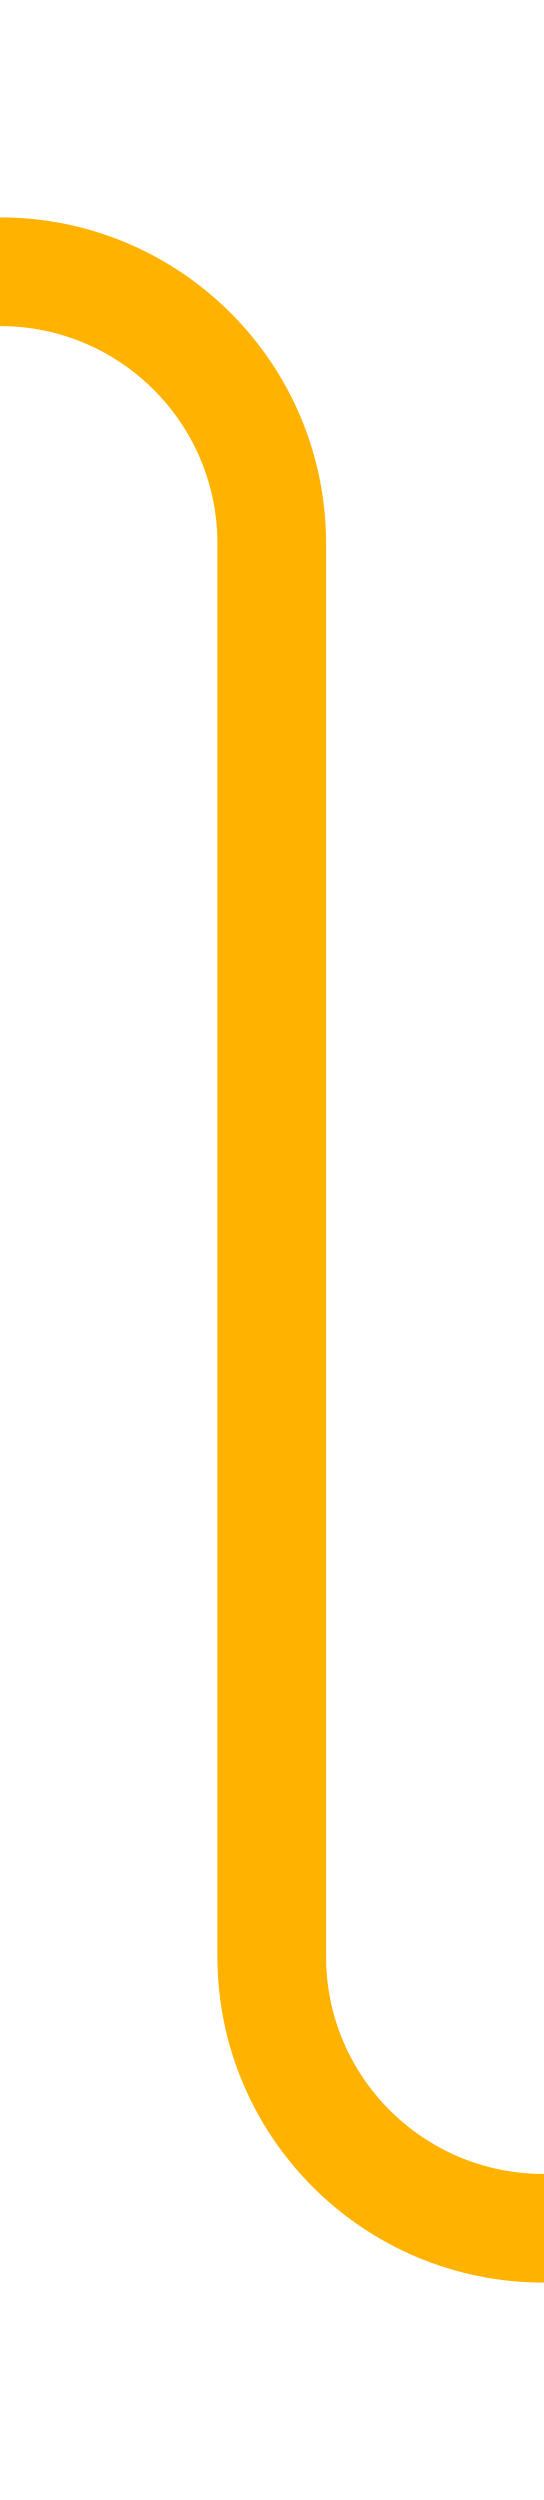
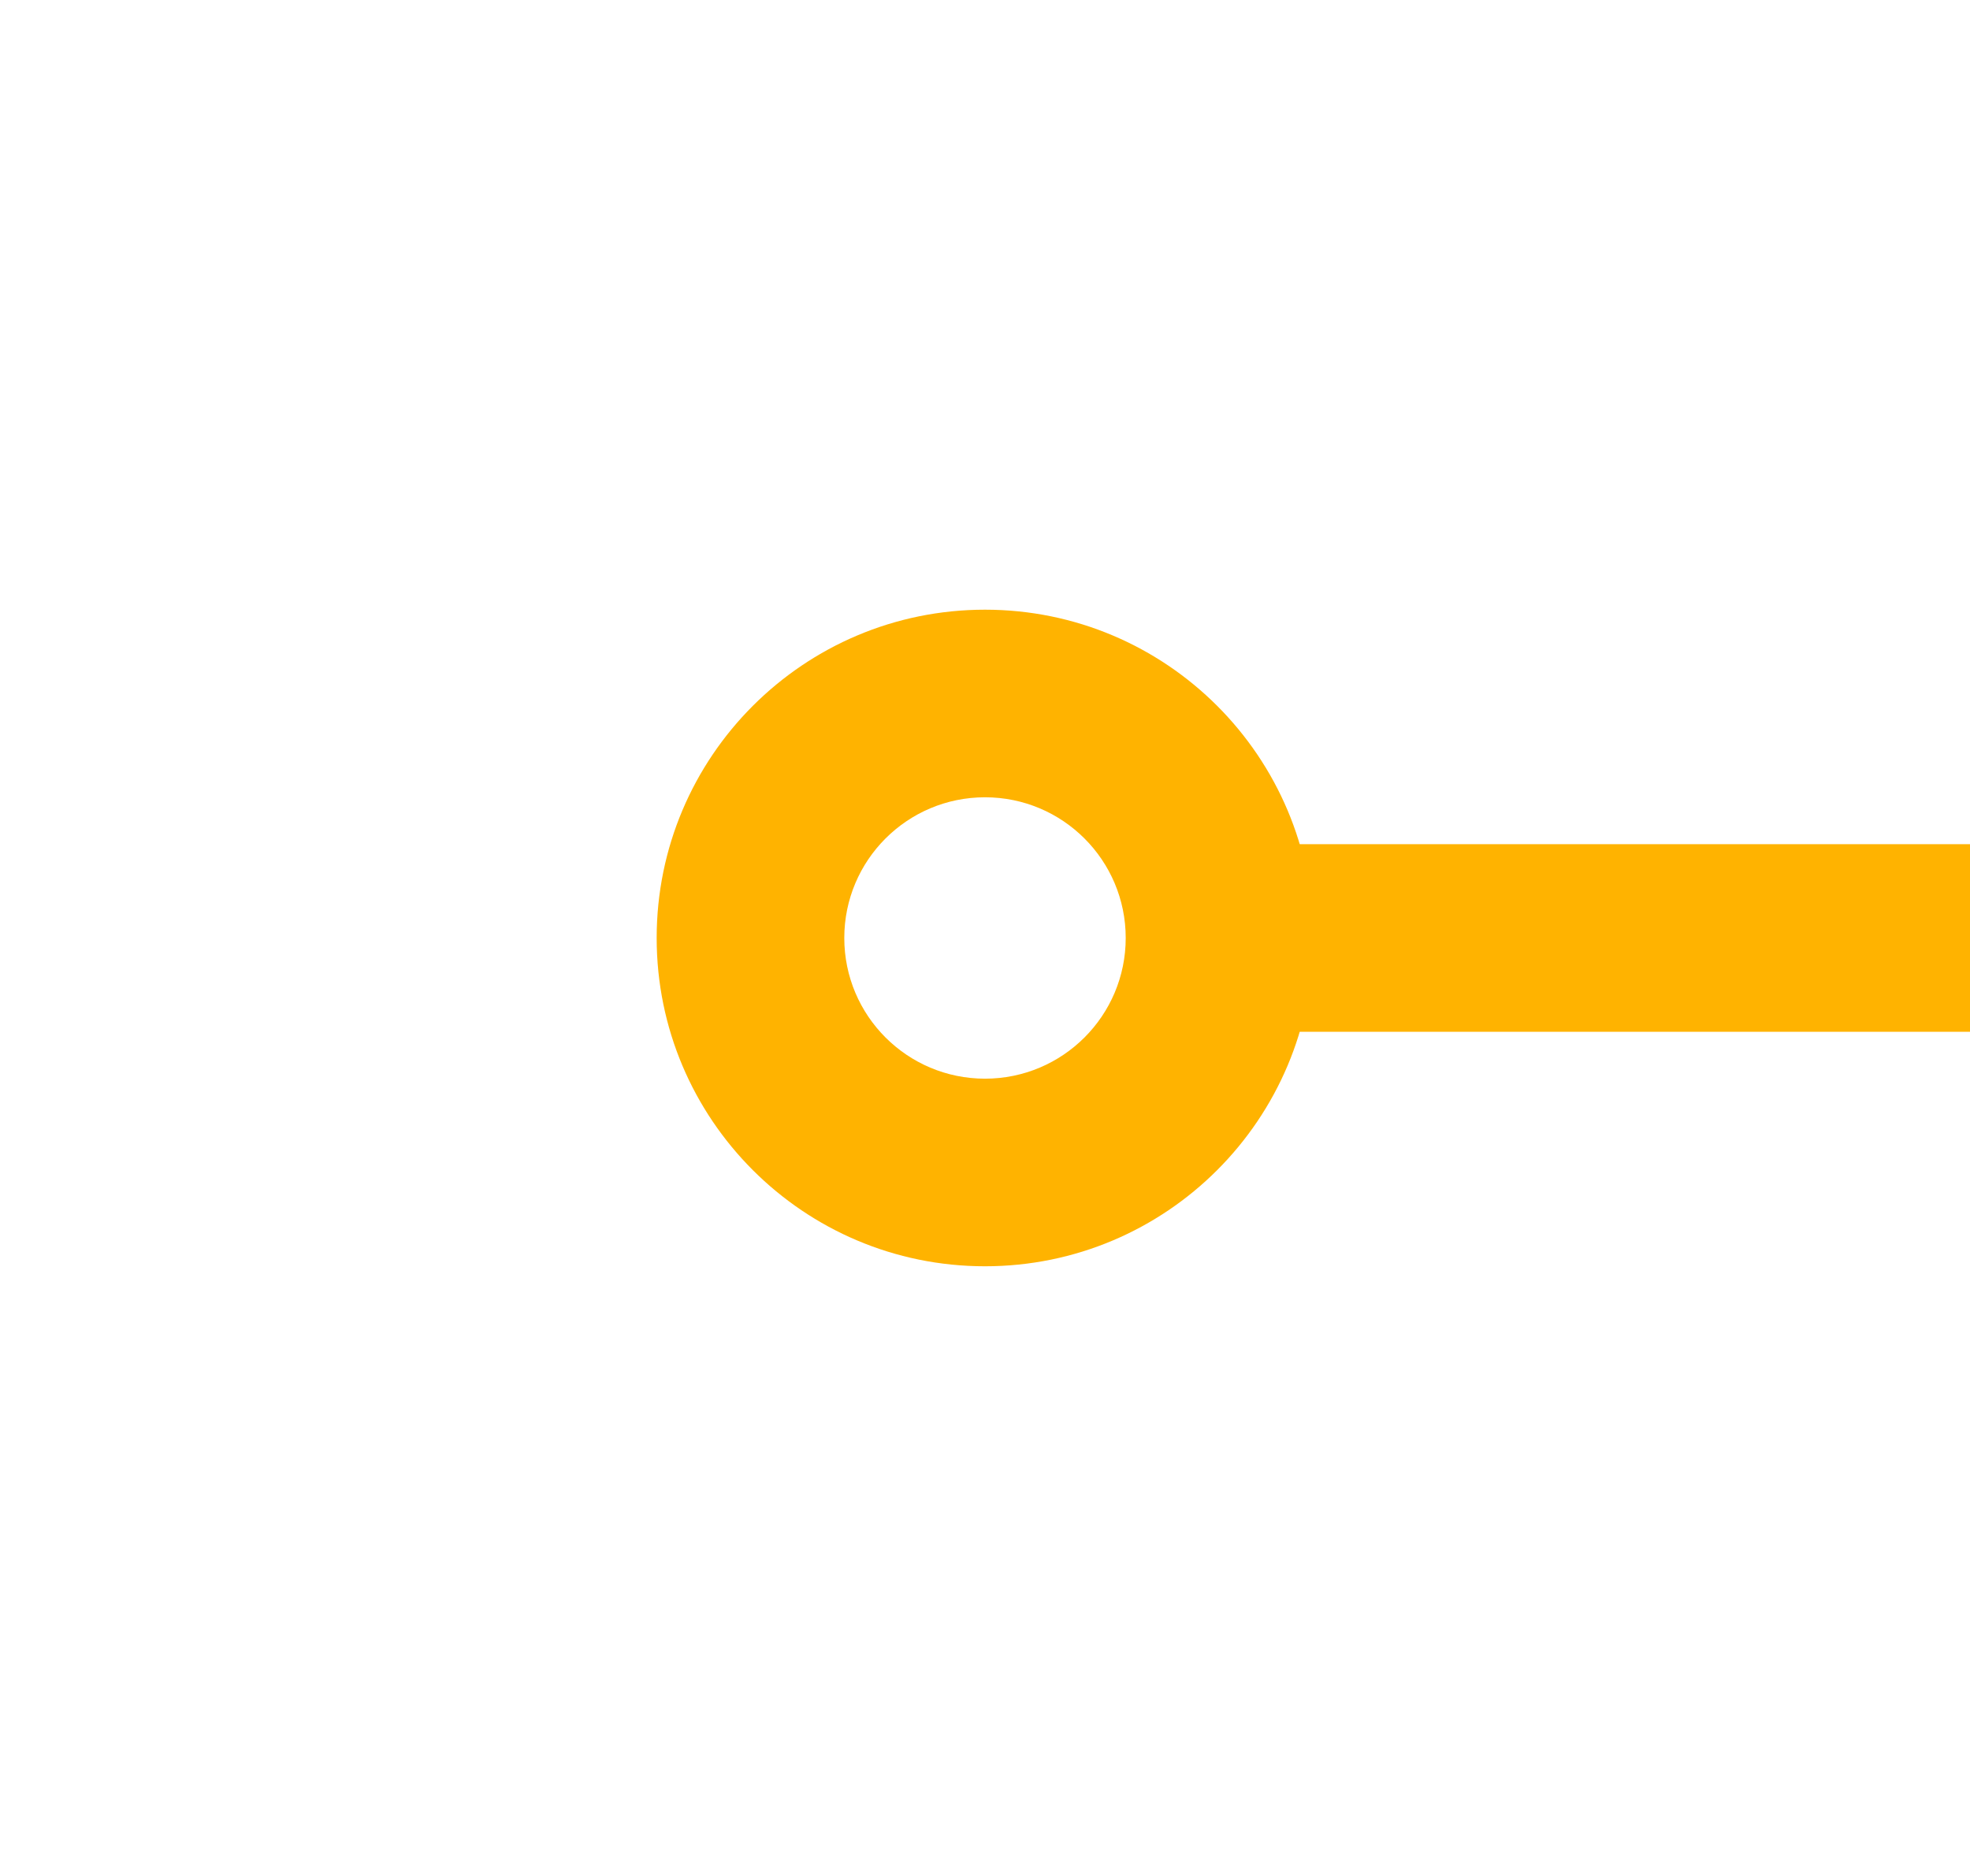
- <svg xmlns="http://www.w3.org/2000/svg" version="1.1" width="10px" height="46px" preserveAspectRatio="xMidYMin meet" viewBox="655 841  8 46">
-   <path d="M 621 846  L 654 846  A 5 5 0 0 1 659 851 L 659 877  A 5 5 0 0 0 664 882 L 697 882  " stroke-width="2" stroke="#ffb300" fill="none" />
-   <path d="M 618.5 842.5  A 3.5 3.5 0 0 0 615 846 A 3.5 3.5 0 0 0 618.5 849.5 A 3.5 3.5 0 0 0 622 846 A 3.5 3.5 0 0 0 618.5 842.5 Z M 618.5 844.5  A 1.5 1.5 0 0 1 620 846 A 1.5 1.5 0 0 1 618.5 847.5 A 1.5 1.5 0 0 1 617 846 A 1.5 1.5 0 0 1 618.5 844.5 Z M 699.5 878.5  A 3.5 3.5 0 0 0 696 882 A 3.5 3.5 0 0 0 699.5 885.5 A 3.5 3.5 0 0 0 703 882 A 3.5 3.5 0 0 0 699.5 878.5 Z M 699.5 880.5  A 1.5 1.5 0 0 1 701 882 A 1.5 1.5 0 0 1 699.5 883.5 A 1.5 1.5 0 0 1 698 882 A 1.5 1.5 0 0 1 699.5 880.5 Z " fill-rule="nonzero" fill="#ffb300" stroke="none" />
+ <svg xmlns="http://www.w3.org/2000/svg" version="1.1" width="21px" height="20px" preserveAspectRatio="xMinYMid meet" viewBox="608 683  21 18">
+   <path d="M 621 692  L 697 692  " stroke-width="2" stroke="#ffb300" fill="none" />
+   <path d="M 618.5 688.5  A 3.5 3.5 0 0 0 615 692 A 3.5 3.5 0 0 0 618.5 695.5 A 3.5 3.5 0 0 0 622 692 A 3.5 3.5 0 0 0 618.5 688.5 Z M 618.5 690.5  A 1.5 1.5 0 0 1 620 692 A 1.5 1.5 0 0 1 618.5 693.5 A 1.5 1.5 0 0 1 617 692 A 1.5 1.5 0 0 1 618.5 690.5 Z M 699.5 688.5  A 3.5 3.5 0 0 0 696 692 A 3.5 3.5 0 0 0 699.5 695.5 A 3.5 3.5 0 0 0 703 692 A 3.5 3.5 0 0 0 699.5 688.5 Z M 699.5 690.5  A 1.5 1.5 0 0 1 701 692 A 1.5 1.5 0 0 1 699.5 693.5 A 1.5 1.5 0 0 1 698 692 A 1.5 1.5 0 0 1 699.5 690.5 Z " fill-rule="nonzero" fill="#ffb300" stroke="none" />
</svg>
